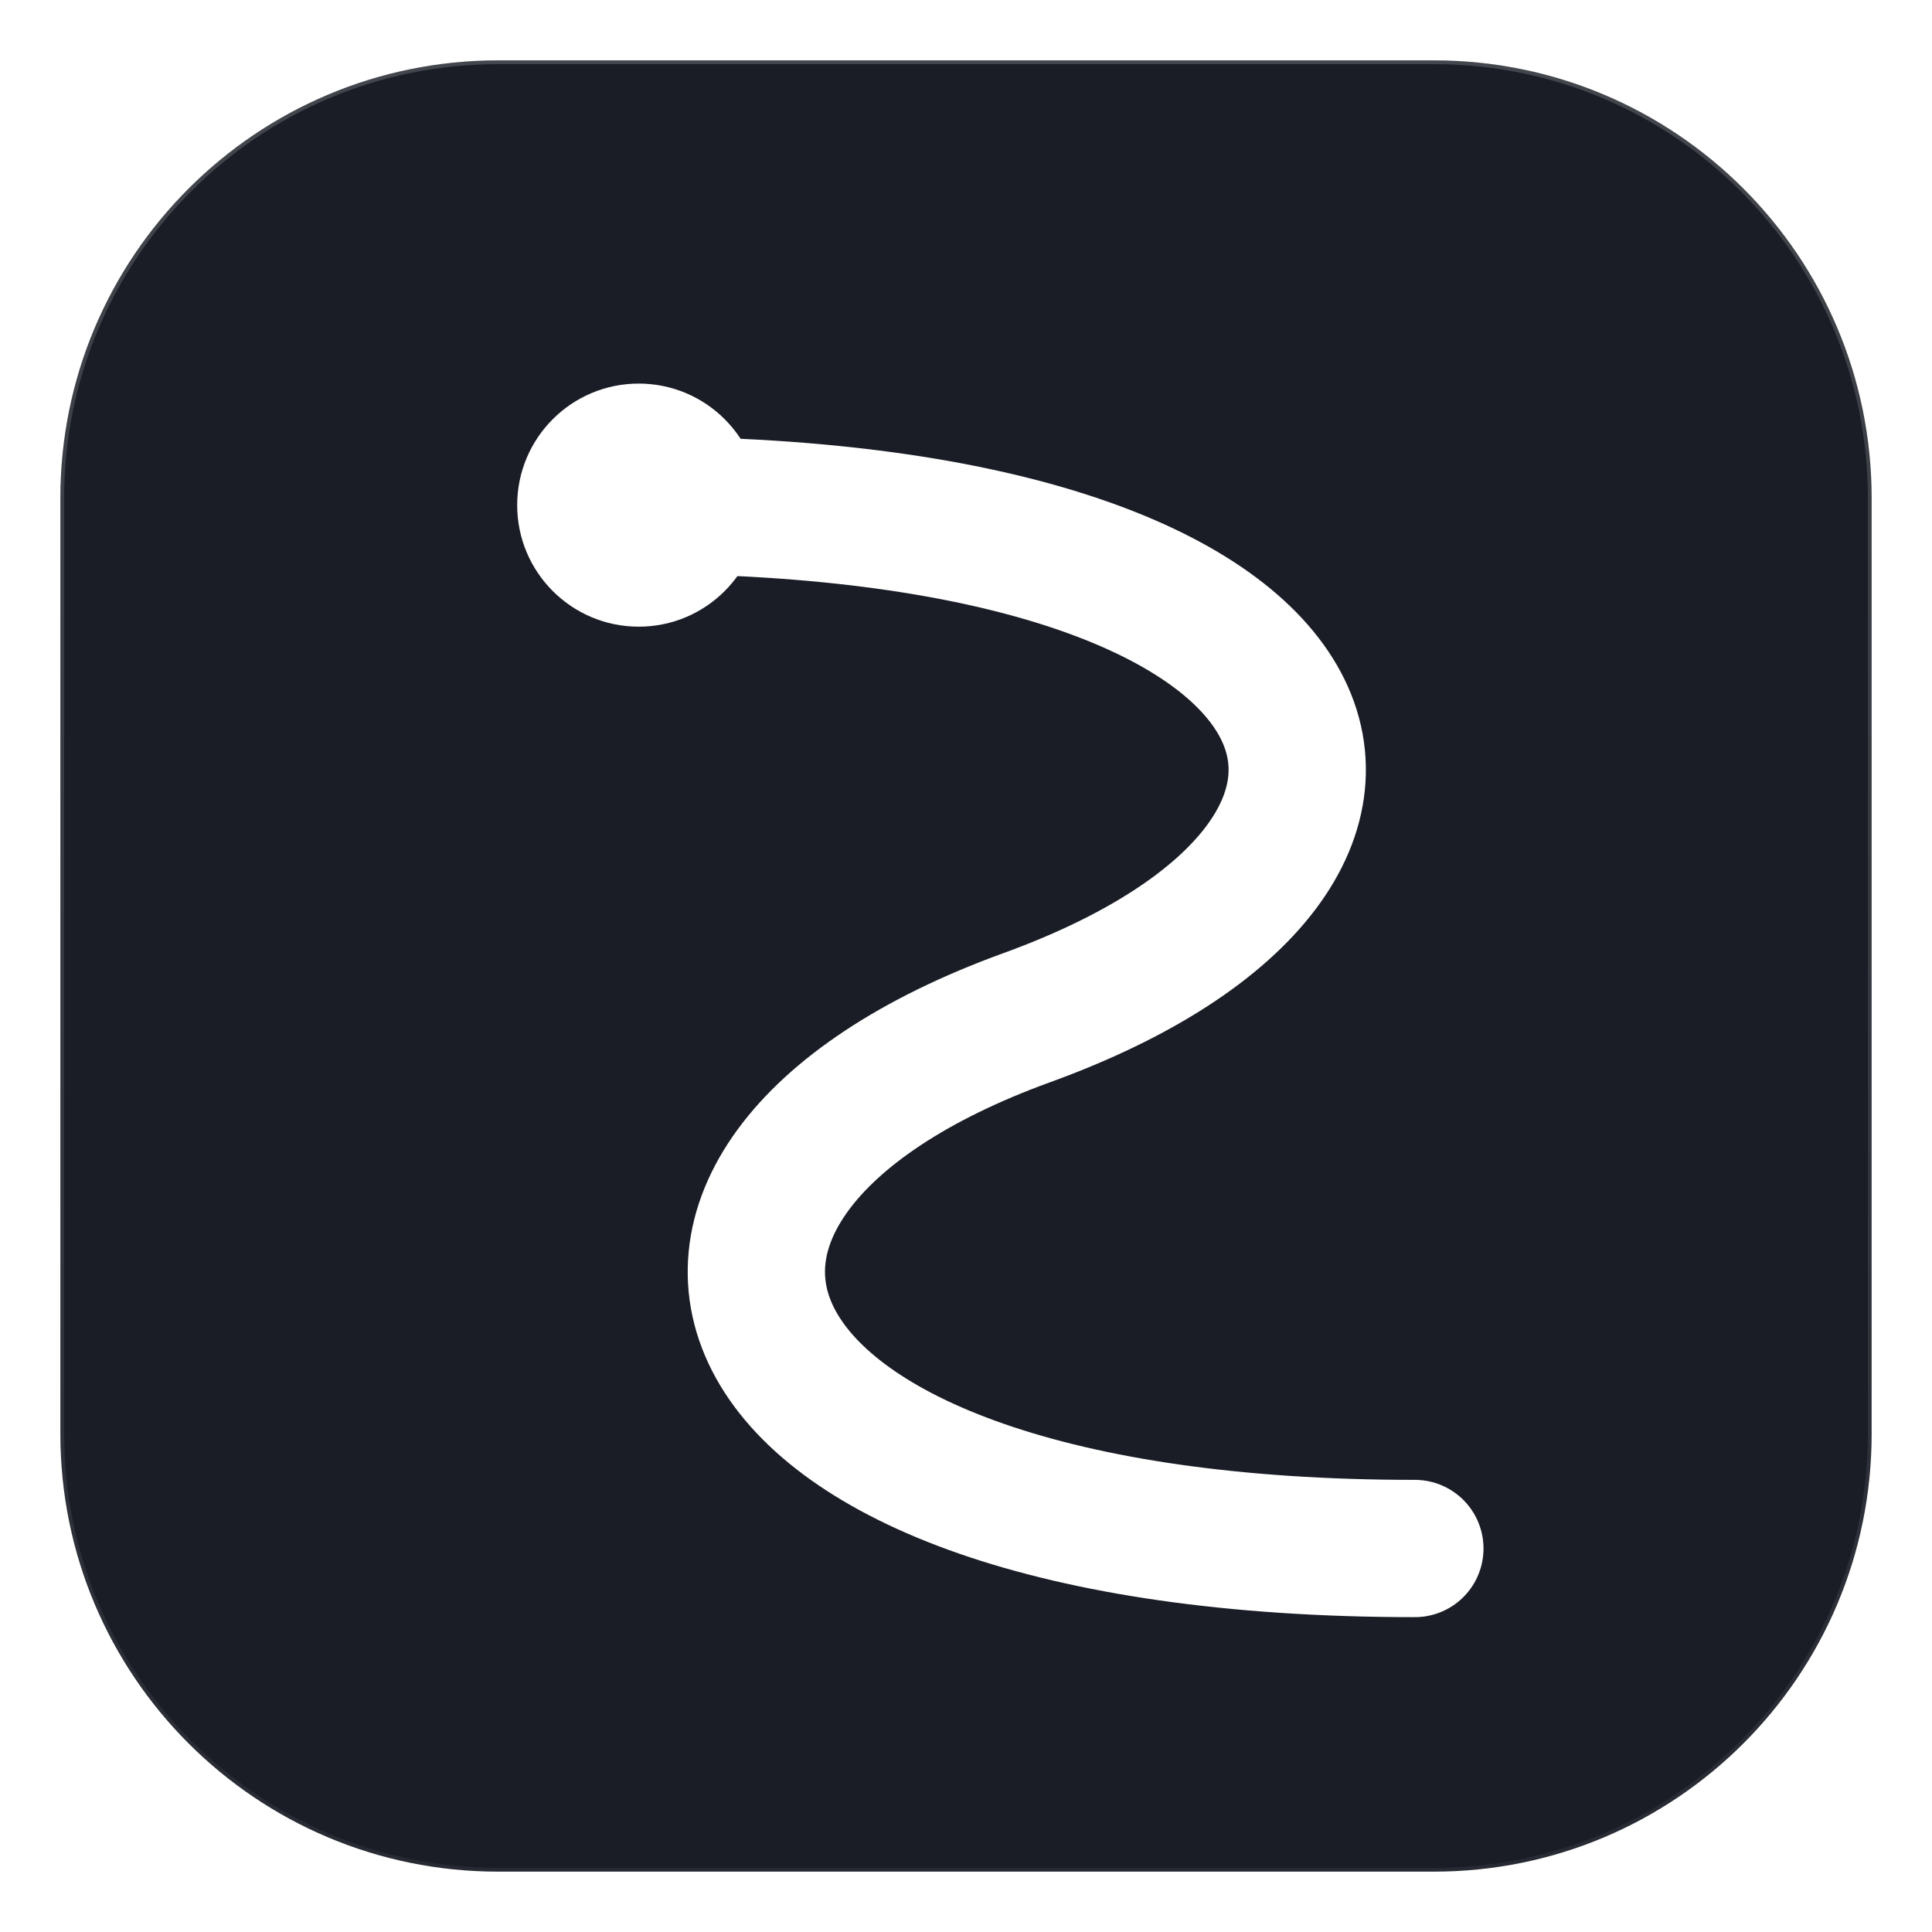
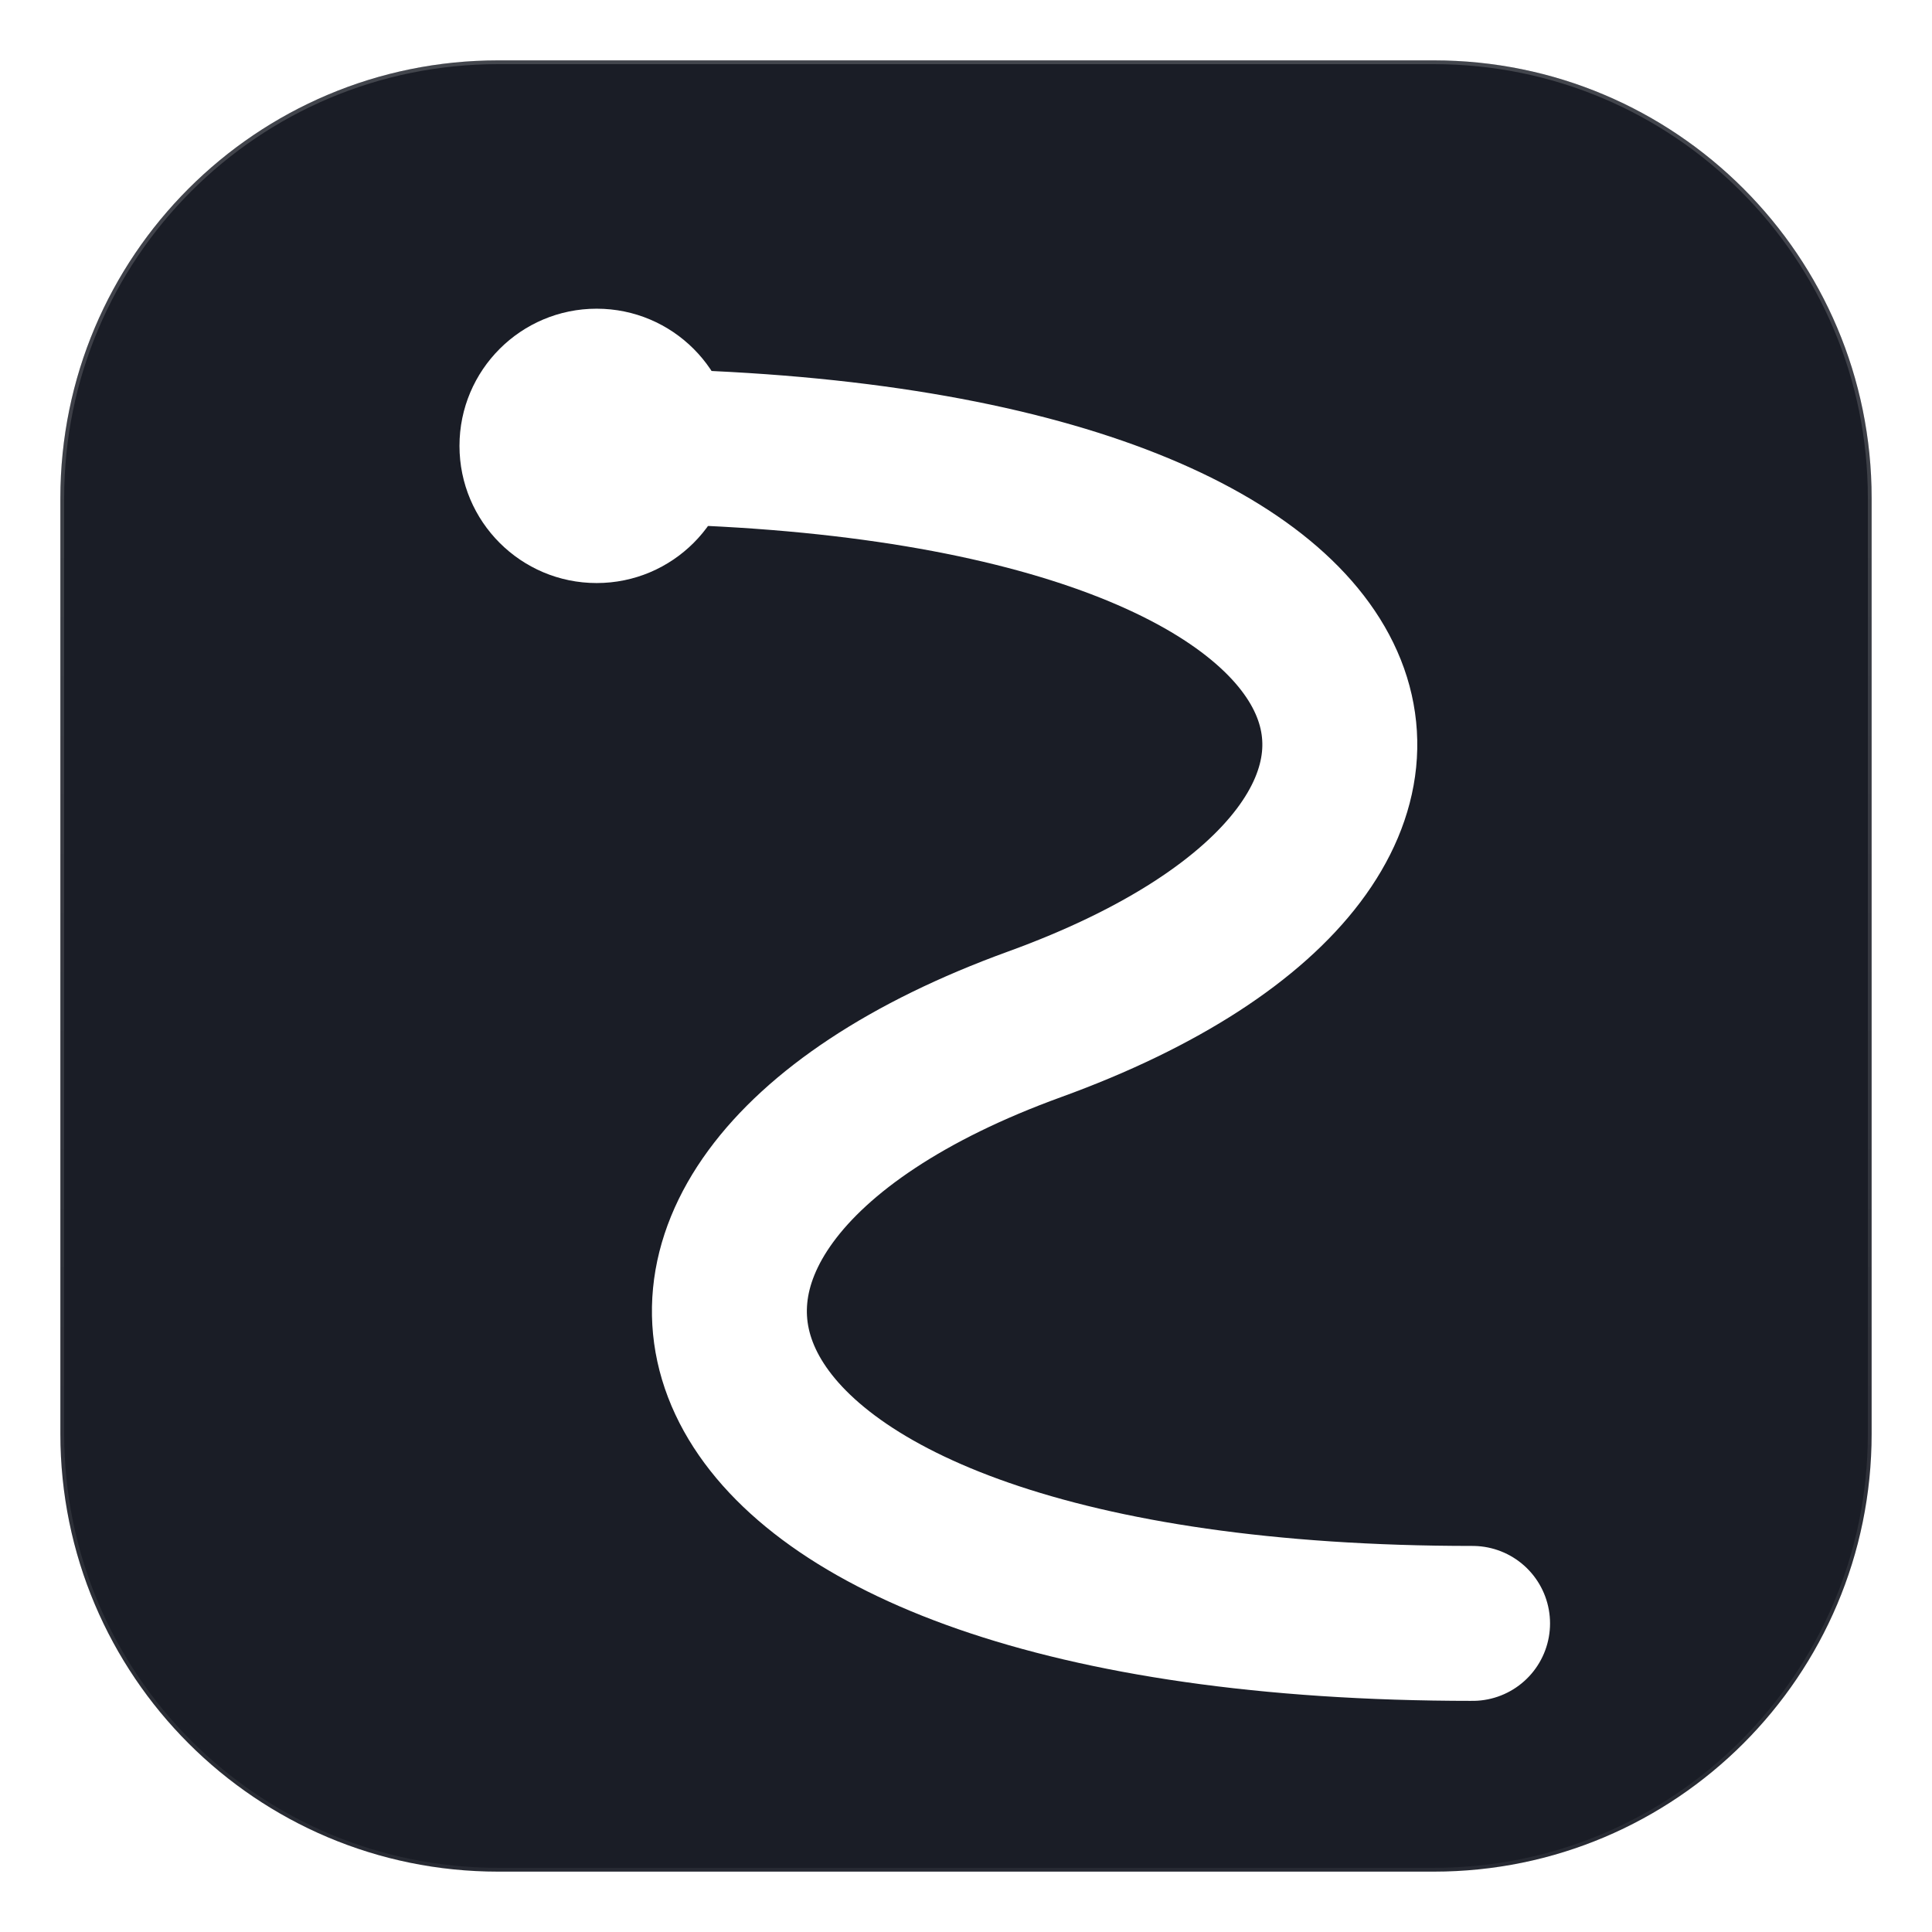
<svg xmlns="http://www.w3.org/2000/svg" viewBox="0 0 1024 1024" width="1024" height="1024" color="#ffffff">
  <defs>
    <linearGradient id="edge" x1="0" y1="0" x2="0" y2="1">
      <stop offset="0" stop-color="#ffffff" stop-opacity="0.18" />
      <stop offset="1" stop-color="#ffffff" stop-opacity="0.06" />
    </linearGradient>
  </defs>
  <rect x="32" y="32" width="960" height="960" rx="232" fill="#1a1d26" />
  <rect x="33" y="33" width="958" height="958" rx="231" fill="none" stroke="url(#edge)" stroke-width="2" />
-   <g transform="translate(512 512) scale(0.7) translate(-512 -512)">
+   <g transform="translate(512 512) scale(0.79) translate(-512 -512)">
    <g transform="translate(46.0 46.0) translate(-197.6 -215.6) scale(1.386)">
      <path d="M 300 240 C 700 240, 760 430, 512 520 C 264 610, 324 810, 724 810" fill="none" stroke="currentColor" stroke-width="75.0" stroke-linecap="round" />
      <circle cx="300" cy="240" r="66.4" fill="currentColor" />
    </g>
  </g>
</svg>
